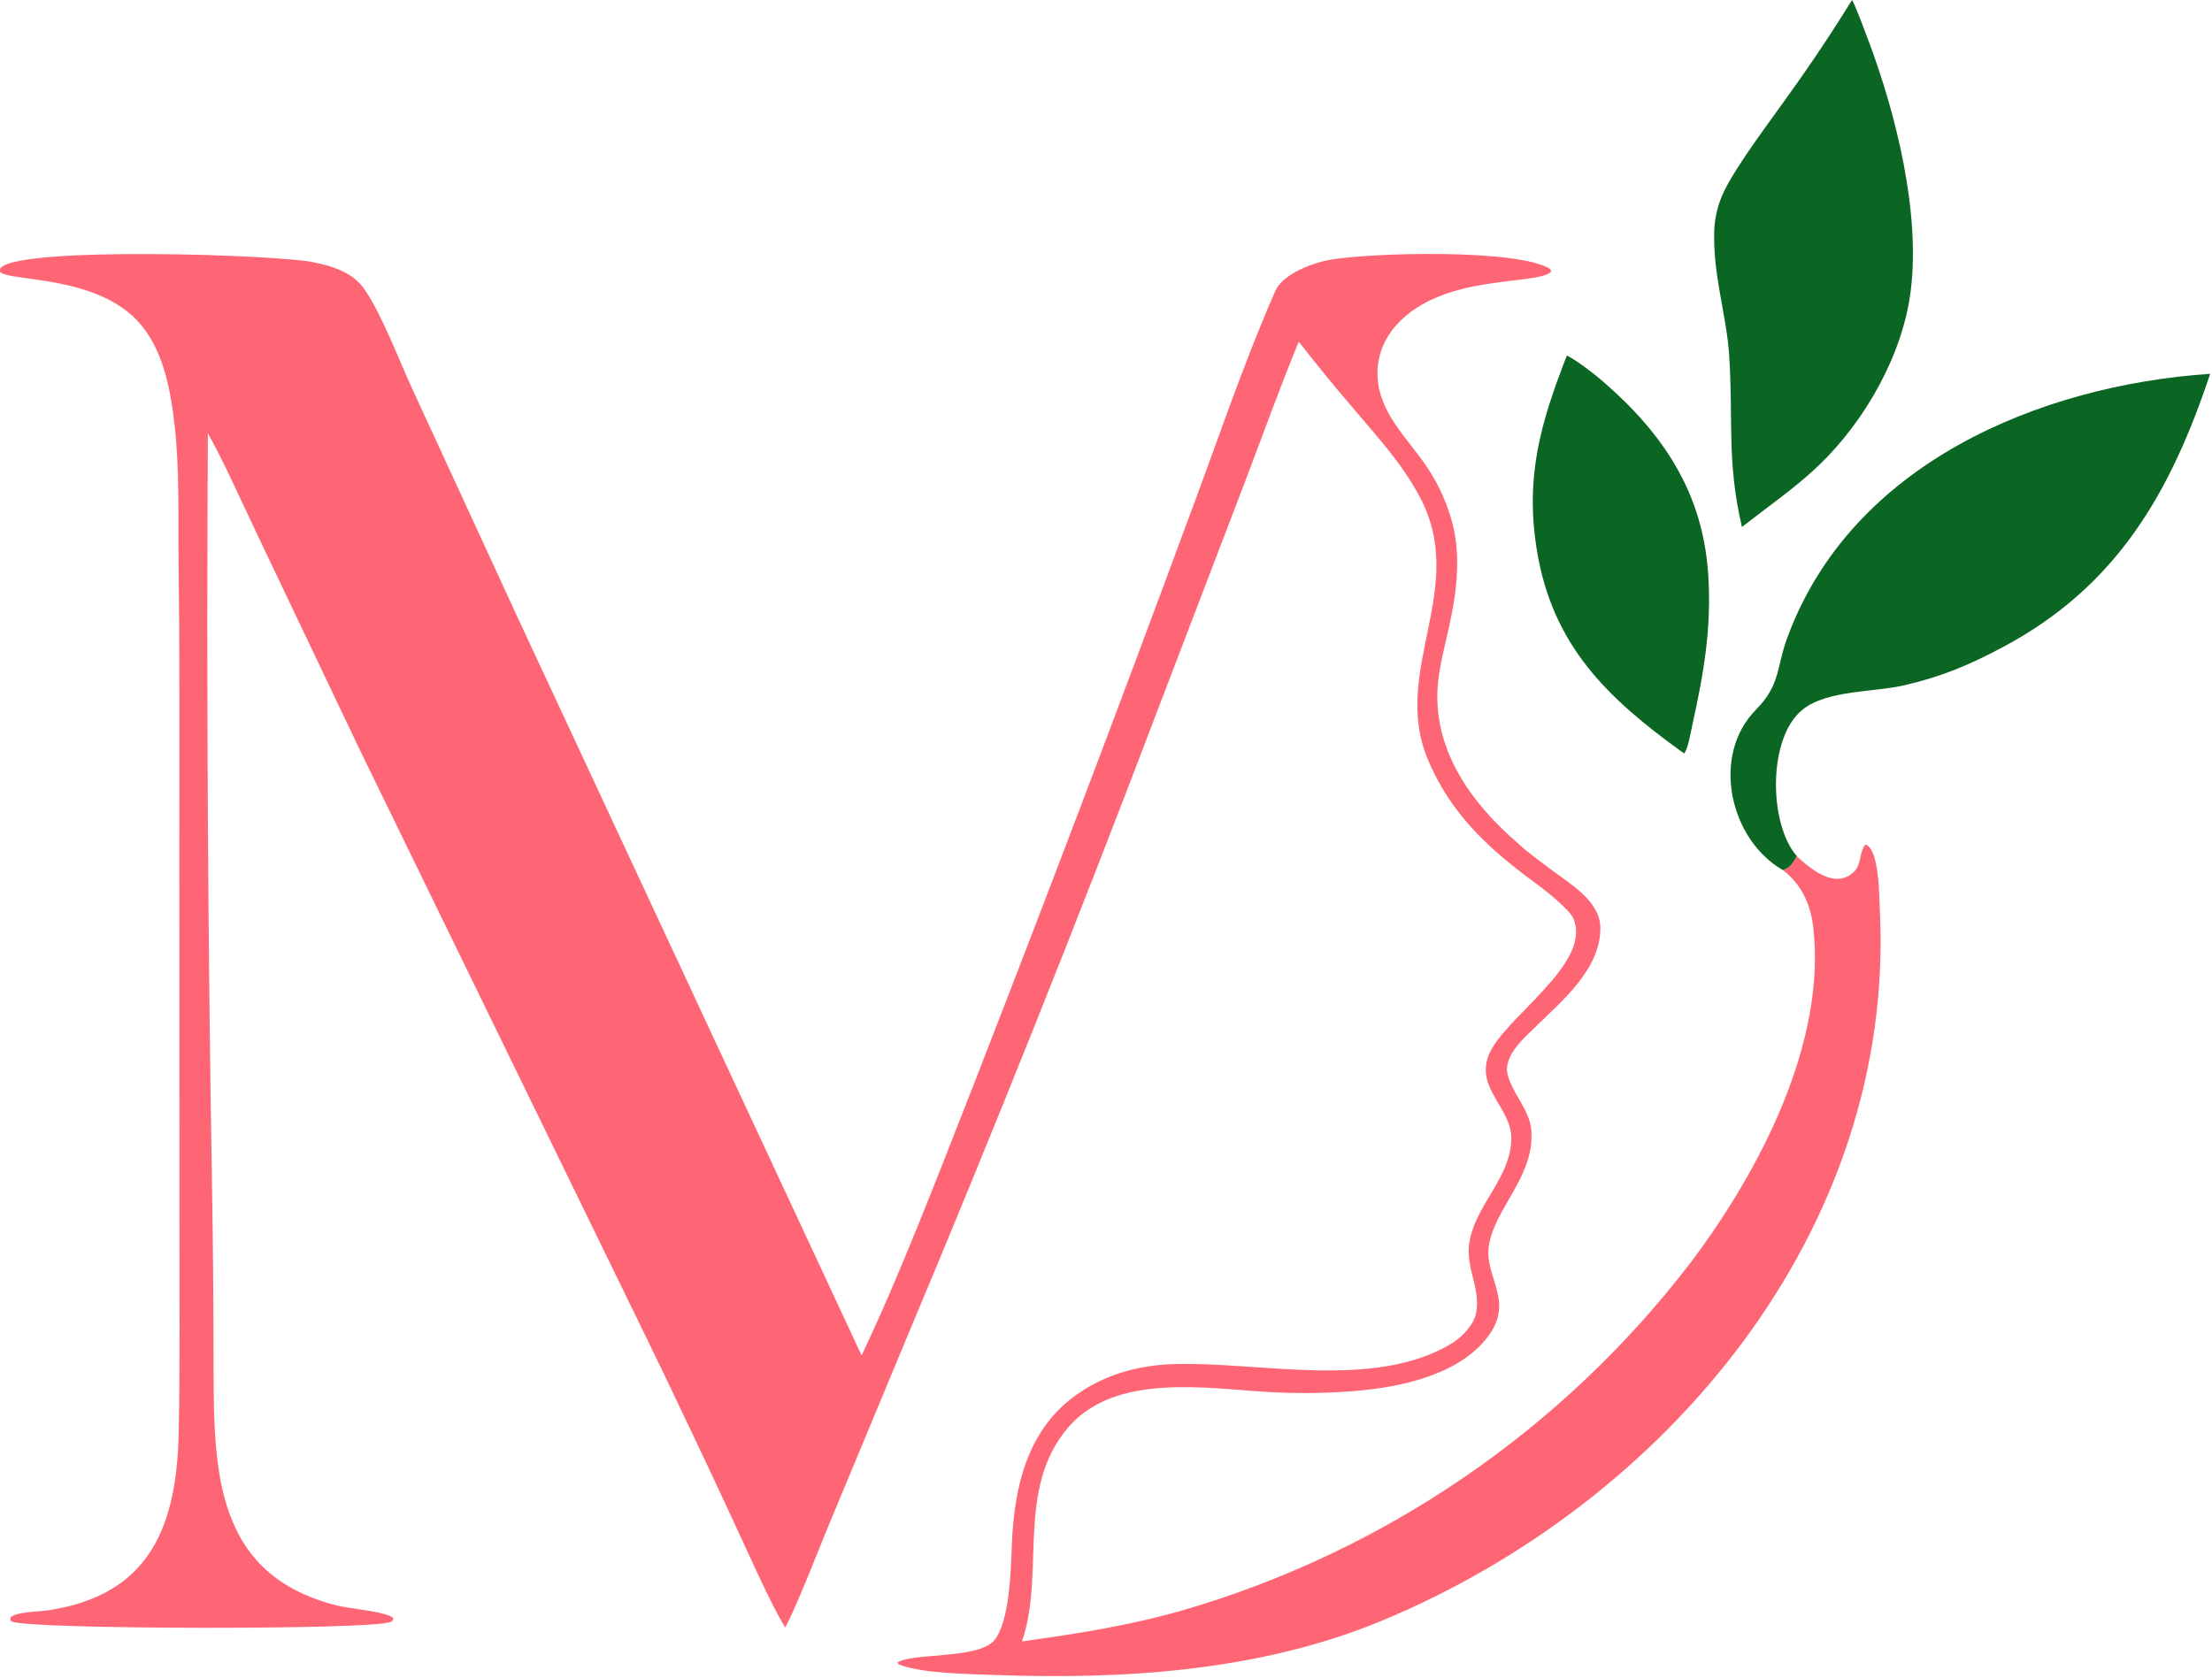
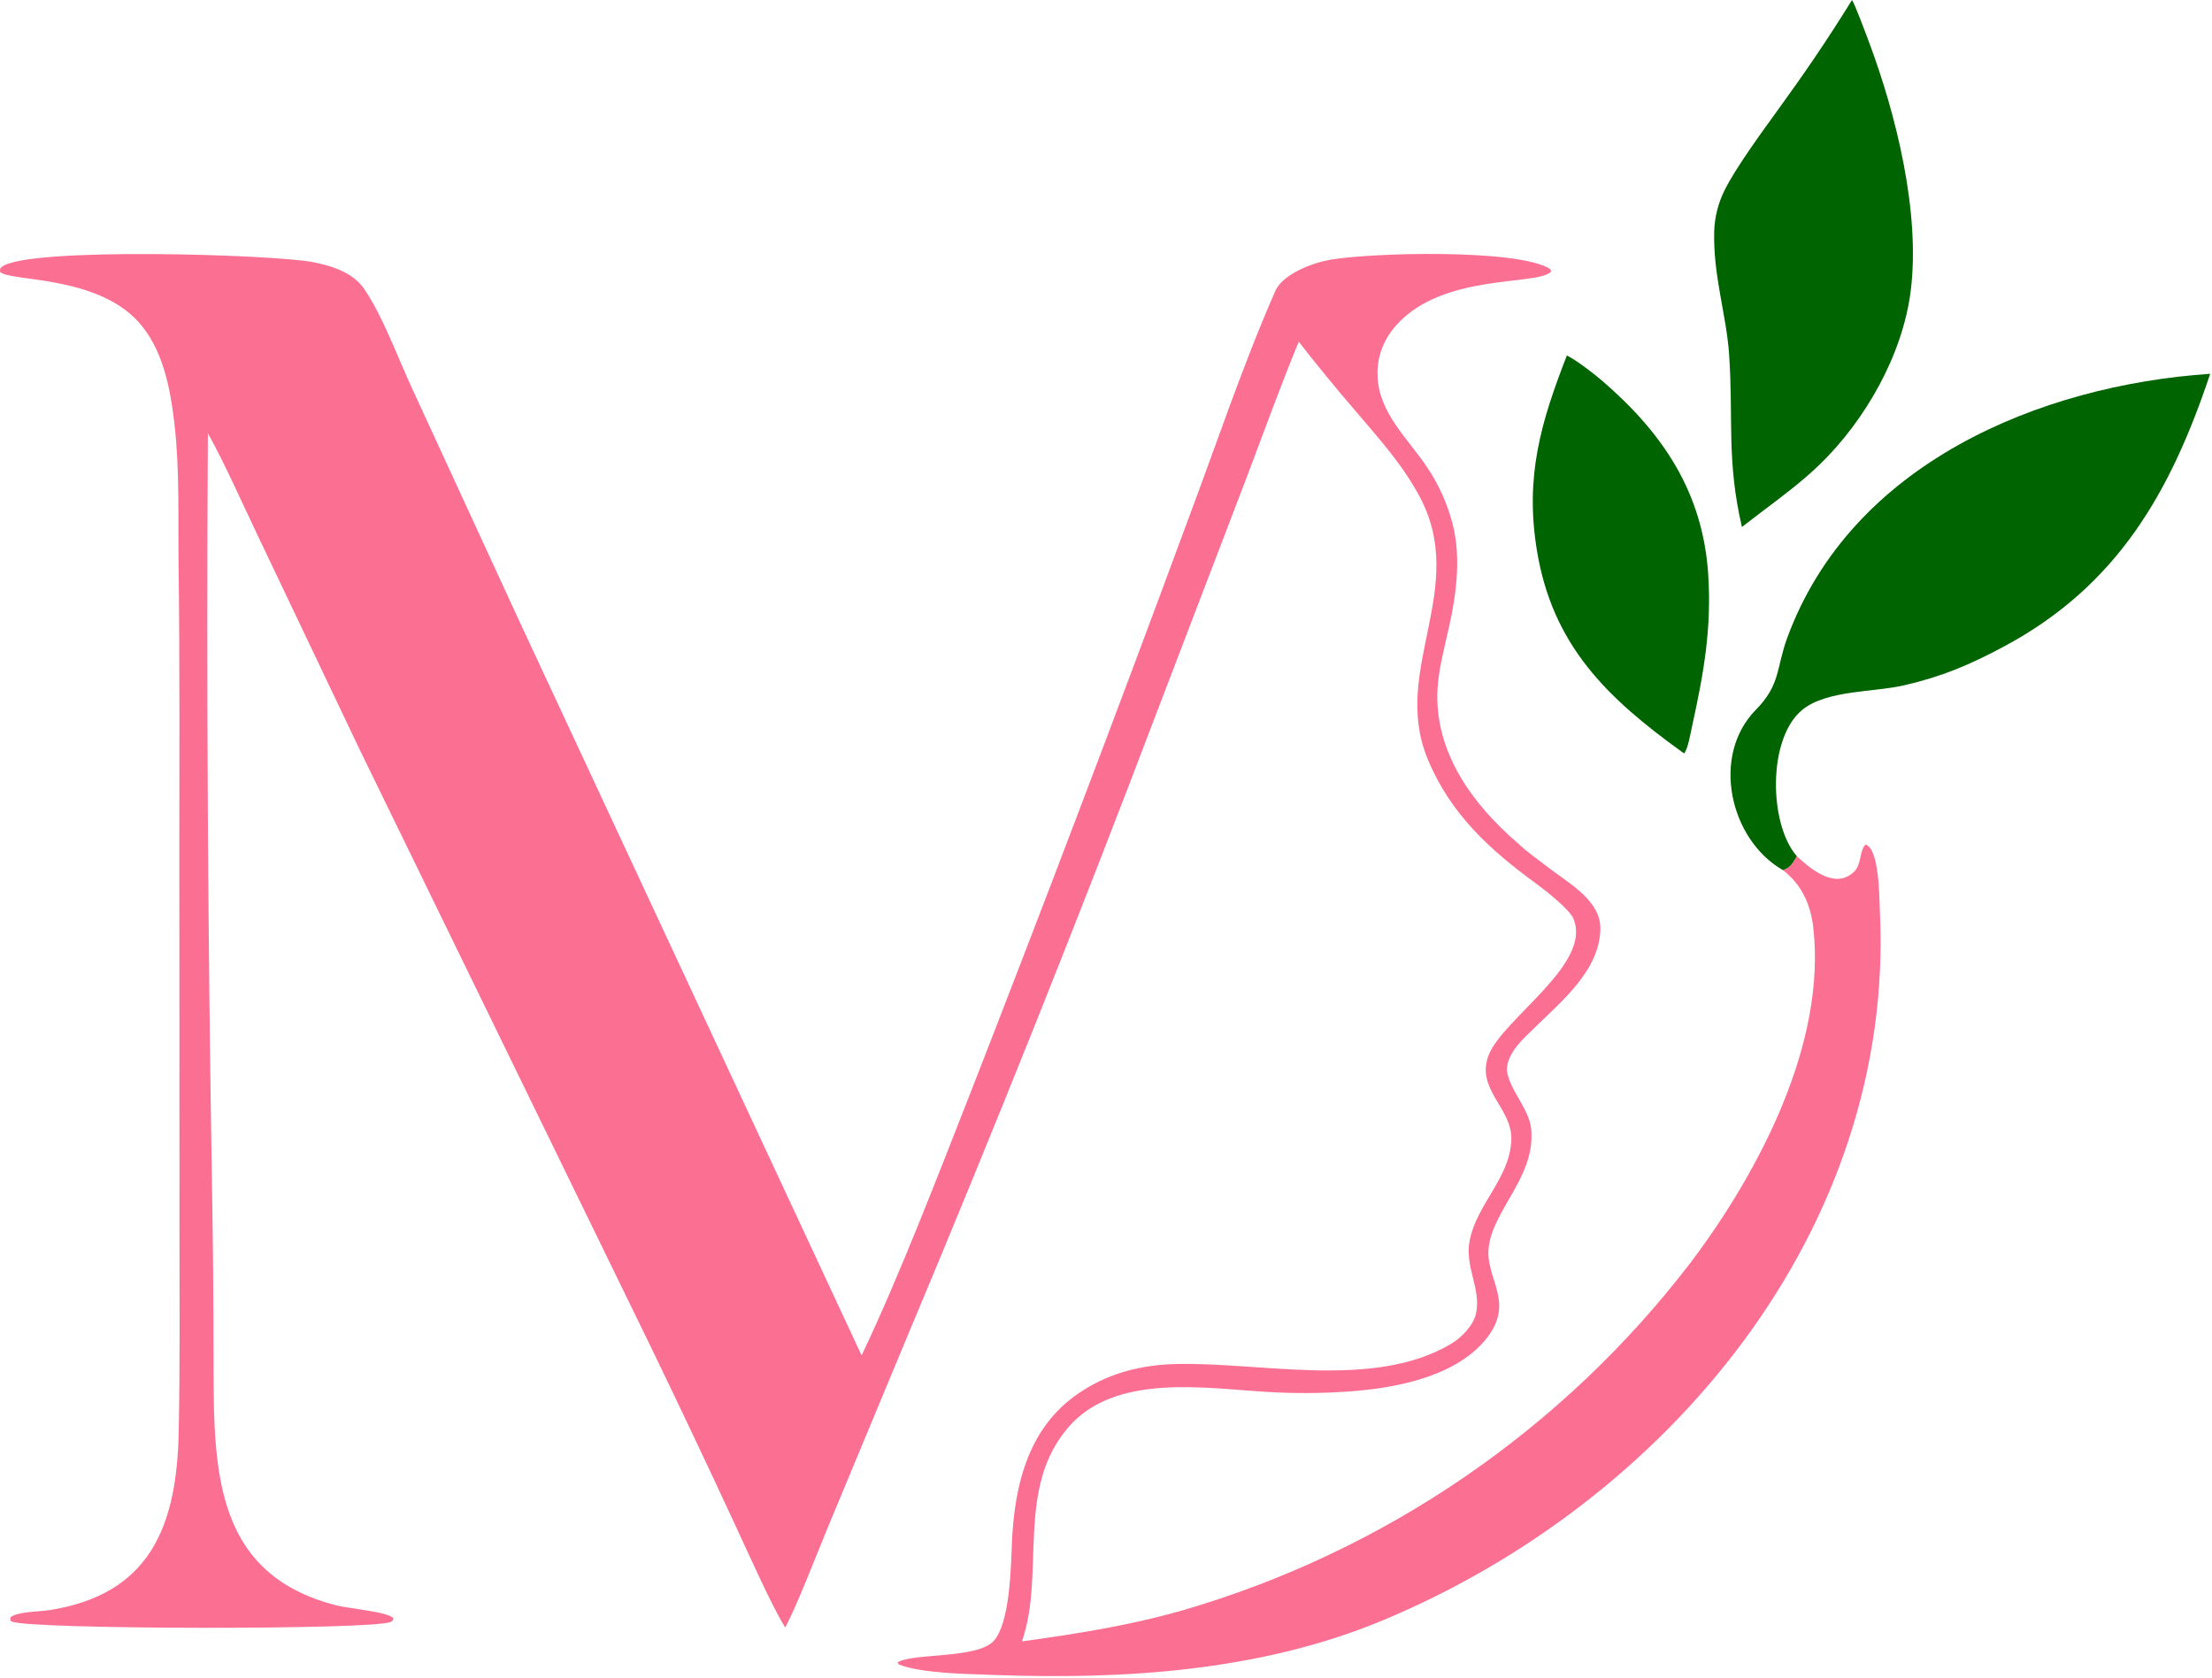
<svg xmlns="http://www.w3.org/2000/svg" width="692" height="525" viewBox="0 0 692 525" fill="none">
-   <path d="M269.539 424.14C281.285 399.57 293.799 366.89 303.788 341.49C326.77 282.549 349.224 223.403 371.139 164.059C380.294 139.746 388.559 114.801 398.949 91.08C401.324 85.658 410.81 82.207 416.139 81.282C429.055 79.041 474.814 77.794 484.984 84.172L485.28 84.983C480.945 89.517 451.695 85.347 436.975 101.584C432.845 106.135 430.699 111.626 430.954 117.791C431.43 129.347 440.384 137.125 446.395 146.118C450.18 151.725 452.949 157.955 454.574 164.523C457.044 174.838 455.605 185.902 453.34 196.105C451.945 202.387 450.025 209.438 449.704 215.759C448.72 235.243 460.53 251.531 474.65 263.695C477.949 266.783 481.534 269.299 485.114 272.021C491.054 276.539 500.74 281.919 500.655 290.594C500.525 303.492 488.724 313.119 480.249 321.445C476.854 324.78 471.36 329.425 471.42 334.905C472.2 341.575 479.255 347.54 479.085 354.745C479.704 368.43 467.274 378.595 465.739 390.15C464.414 400.16 474.524 407.585 464.569 419.41C454.754 431.08 436.039 434.465 421.614 435.455C413.244 436.035 404.845 436.075 396.47 435.57C376.825 434.41 348.884 429.675 334.27 446.575C317.604 465.84 327.099 492.405 319.704 513.64C337.365 511.16 352.77 508.8 370.009 503.91C433.289 485.48 489.015 447.285 529.025 394.915C550.26 366.735 571.514 326.38 567.229 289.964C566.404 282.939 563.525 276.695 557.795 272.295C560.29 271.345 560.765 270.168 562.125 267.923C566.5 271.991 574.184 278.495 580.079 272.726C582.364 270.492 581.715 266.09 583.63 264.275C587.96 265.676 587.884 280.707 588.094 284.975C593 384.975 521.259 470.175 432.424 507.115C394.404 522.92 351.799 525.65 311.034 524.14C303.058 523.82 288.357 523.73 281.155 520.83L280.779 520.21C285.706 517.17 305.73 519.175 310.895 513.46C315.94 507.88 316.264 490.395 316.544 483.33C317.294 464.28 321.884 445.515 339.119 434.9C347.459 429.595 357.244 427.165 367.299 426.855C393.904 426.04 429.699 434.99 453.96 420.525C457.109 418.645 460.984 414.78 461.764 411.01C463.435 402.99 457.985 396.435 459.855 387.76C462.29 376.465 472.444 368.455 472.804 356.605C473.099 346.73 461.59 340.895 465.704 330.2C470.115 318.735 498.349 301.542 492.194 287.398C490.974 284.594 483.685 278.78 480.855 276.716C466.14 265.986 453.804 254.853 446.614 237.467C435.059 209.542 459.585 184.021 444.014 155.209C438.549 145.093 431.52 137.42 424.134 128.693C418.004 121.592 412.064 114.333 406.309 106.925C400.689 120.449 395.309 135.461 390.069 149.228L362.004 222.599C337.094 288.236 311.039 353.435 283.856 418.16L258.97 477.98C255.492 486.35 249.572 501.84 245.668 509.28C241.93 503.69 233.154 483.97 229.983 477.18C221.116 458.03 212.08 438.96 202.877 419.975L112.438 234.405L80.427 167.161C76.058 158.038 69.897 144.18 65.032 135.583C64.581 214.512 65.018 293.444 66.344 372.365C66.621 388.615 66.771 404.87 66.794 421.12C66.984 456.13 64.727 492.07 105.307 502.385C109.102 503.35 121.114 504.33 123.069 506.355C122.783 507.235 123.007 507.175 122.257 507.535C116.93 510.105 8.873 509.93 3.712 507.415C3.545 507.335 3.397 507.22 3.24 507.125L3.259 506.14C5.276 504.295 12.169 504.36 15.231 503.89C47.047 499 55.319 477.49 55.907 448.11C56.33 426.91 56.151 405.63 56.148 384.505L56.107 267.532C56.096 237.243 56.257 206.94 55.869 176.654C55.684 162.179 56.242 147.038 54.579 132.683C53.288 121.533 50.98 108.979 43.048 100.451C29.628 86.022 2.832 88.143 0 85.073C0.07 84.249 -0.124 84.056 0.577 83.506C8.633 77.195 85.579 79.659 97.688 81.993C103.697 83.151 110.347 85.174 113.976 90.464C119.674 98.772 124.636 112.32 128.985 121.699L162.504 194.444L269.539 424.14Z" fill="#FF6675" />
-   <path d="M557.795 272.295C541.17 262.817 535.11 236.52 549.325 222.087C557.045 214.248 555.675 209 559.105 199.644C579.12 145.044 638.07 120.59 691.435 116.967C679.09 153.963 662.44 183.33 626.81 202.368C616.32 207.974 607.535 211.739 595.72 214.441C586.3 216.662 571.565 215.879 563.885 222.081C552.89 230.959 553.365 257.937 562.125 267.923C560.765 270.168 560.29 271.345 557.795 272.295Z" fill="#0B6623" />
-   <path d="M579.39 0C580.385 1.54 583.715 10.55 584.565 12.811C593.185 35.771 600.78 66.379 597.765 90.879C595.29 110.96 583.535 131.569 569.205 145.424C563.72 150.73 557.1 155.671 550.94 160.308L544.94 164.909C540.115 144.114 542.3 131.382 540.945 111.056C540.1 98.426 535.855 86.213 536.275 72.189C536.445 67.806 537.545 63.51 539.495 59.582C542.785 52.814 551.39 41.025 556.085 34.551C564.75 22.61 571.625 12.517 579.39 0Z" fill="#0B6623" />
-   <path d="M490.18 111.242C493.365 112.837 498.675 116.948 501.38 119.29C520.305 135.644 532.645 154.095 534.38 179.485C535.535 196.436 532.995 210.735 529.36 227.204C528.91 229.26 528.065 234.368 526.875 235.759L526.055 235.201C502.765 218.397 485.69 201.981 480.81 172.277C477.025 149.215 481.97 132.296 490.18 111.242Z" fill="#0B6623" />
+   <path d="M269.539 424.14C281.286 399.57 293.799 366.89 303.788 341.49C326.769 282.549 349.224 223.403 371.139 164.059C380.294 139.746 388.559 114.801 398.949 91.08C401.324 85.658 410.809 82.207 416.139 81.282C429.054 79.041 474.814 77.794 484.984 84.172L485.28 84.983C480.945 89.517 451.695 85.347 436.975 101.584C432.845 106.135 430.699 111.626 430.954 117.791C431.429 129.347 440.385 137.125 446.395 146.118C450.18 151.725 452.949 157.955 454.574 164.523C457.044 174.838 455.605 185.902 453.34 196.105C451.945 202.387 450.024 209.438 449.704 215.759C448.719 235.243 460.53 251.531 474.65 263.695C477.95 266.783 481.534 269.299 485.114 272.021C491.054 276.539 500.74 281.919 500.655 290.594C500.525 303.492 488.724 313.119 480.249 321.445C476.854 324.78 471.36 329.425 471.42 334.905C472.2 341.575 479.255 347.54 479.085 354.745C479.705 368.43 467.274 378.595 465.739 390.15C464.414 400.16 474.524 407.585 464.569 419.41C454.754 431.08 436.039 434.465 421.614 435.455C413.244 436.035 404.845 436.075 396.47 435.57C376.825 434.41 348.885 429.675 334.27 446.575C317.604 465.84 327.099 492.405 319.704 513.64C337.364 511.16 352.769 508.8 370.009 503.91C433.289 485.48 489.015 447.285 529.025 394.915C550.26 366.735 571.514 326.38 567.229 289.964C566.404 282.939 563.525 276.695 557.795 272.295C560.29 271.345 560.765 270.168 562.125 267.923C566.5 271.991 574.184 278.495 580.079 272.726C582.364 270.492 581.715 266.09 583.63 264.275C587.96 265.676 587.884 280.707 588.094 284.975C592.999 384.975 521.259 470.175 432.424 507.115C394.404 522.92 351.799 525.65 311.034 524.14C303.058 523.82 288.356 523.73 281.155 520.83L280.779 520.21C285.705 517.17 305.73 519.175 310.895 513.46C315.94 507.88 316.264 490.395 316.544 483.33C317.294 464.28 321.884 445.515 339.119 434.9C347.459 429.595 357.244 427.165 367.299 426.855C393.904 426.04 429.7 434.99 453.96 420.525C457.11 418.645 460.984 414.78 461.764 411.01C463.434 402.99 457.985 396.435 459.855 387.76C462.29 376.465 472.444 368.455 472.804 356.605C473.099 346.73 461.589 340.895 465.704 330.2C470.114 318.735 498.349 301.542 492.194 287.398C490.974 284.594 483.685 278.78 480.855 276.716C466.14 265.986 453.804 254.853 446.614 237.467C435.059 209.542 459.584 184.021 444.014 155.209C438.549 145.093 431.519 137.42 424.134 128.693C418.004 121.592 412.064 114.333 406.309 106.925C400.689 120.449 395.309 135.461 390.069 149.228L362.004 222.599C337.094 288.236 311.039 353.435 283.856 418.16L258.97 477.98C255.492 486.35 249.572 501.84 245.668 509.28C241.93 503.69 233.154 483.97 229.983 477.18C221.116 458.03 212.08 438.96 202.877 419.975L112.438 234.405L80.427 167.161C76.058 158.038 69.897 144.18 65.032 135.583C64.581 214.512 65.018 293.444 66.344 372.365C66.621 388.615 66.771 404.87 66.794 421.12C66.984 456.13 64.727 492.07 105.307 502.385C109.102 503.35 121.114 504.33 123.069 506.355C122.783 507.235 123.007 507.175 122.257 507.535C116.93 510.105 8.873 509.93 3.712 507.415C3.545 507.335 3.397 507.22 3.24 507.125L3.259 506.14C5.276 504.295 12.169 504.36 15.231 503.89C47.047 499 55.319 477.49 55.907 448.11C56.33 426.91 56.151 405.63 56.148 384.505L56.107 267.532C56.096 237.243 56.257 206.94 55.869 176.654C55.684 162.179 56.242 147.038 54.579 132.683C53.288 121.533 50.98 108.979 43.048 100.451C29.628 86.022 2.832 88.143 0 85.073C0.07 84.249 -0.124 84.056 0.577 83.506C8.633 77.195 85.579 79.659 97.688 81.993C103.697 83.151 110.347 85.174 113.976 90.464C119.674 98.772 124.636 112.32 128.985 121.699L162.504 194.444L269.539 424.14Z" fill="#FB6F92" />
+   <path d="M557.794 272.295C541.169 262.817 535.109 236.52 549.324 222.087C557.044 214.248 555.674 209 559.104 199.644C579.119 145.044 638.069 120.59 691.434 116.967C679.089 153.963 662.439 183.33 626.809 202.368C616.319 207.974 607.534 211.739 595.719 214.441C586.299 216.662 571.564 215.879 563.884 222.081C552.889 230.959 553.364 257.937 562.124 267.923C560.764 270.168 560.289 271.345 557.794 272.295Z" fill="#006400" />
+   <path d="M579.39 0C580.385 1.54 583.715 10.55 584.565 12.811C593.185 35.771 600.78 66.379 597.765 90.879C595.29 110.96 583.535 131.569 569.205 145.424C563.72 150.73 557.1 155.671 550.94 160.308L544.94 164.909C540.115 144.114 542.3 131.382 540.945 111.056C540.1 98.426 535.855 86.213 536.275 72.189C536.445 67.806 537.545 63.51 539.495 59.582C542.785 52.814 551.39 41.025 556.085 34.551C564.75 22.61 571.625 12.517 579.39 0Z" fill="#006400" />
+   <path d="M490.179 111.242C493.364 112.837 498.674 116.948 501.379 119.29C520.304 135.644 532.644 154.095 534.379 179.485C535.534 196.436 532.994 210.735 529.359 227.204C528.909 229.26 528.064 234.368 526.874 235.759L526.054 235.201C502.764 218.397 485.689 201.981 480.809 172.277C477.024 149.215 481.969 132.296 490.179 111.242Z" fill="#006400" />
</svg>
